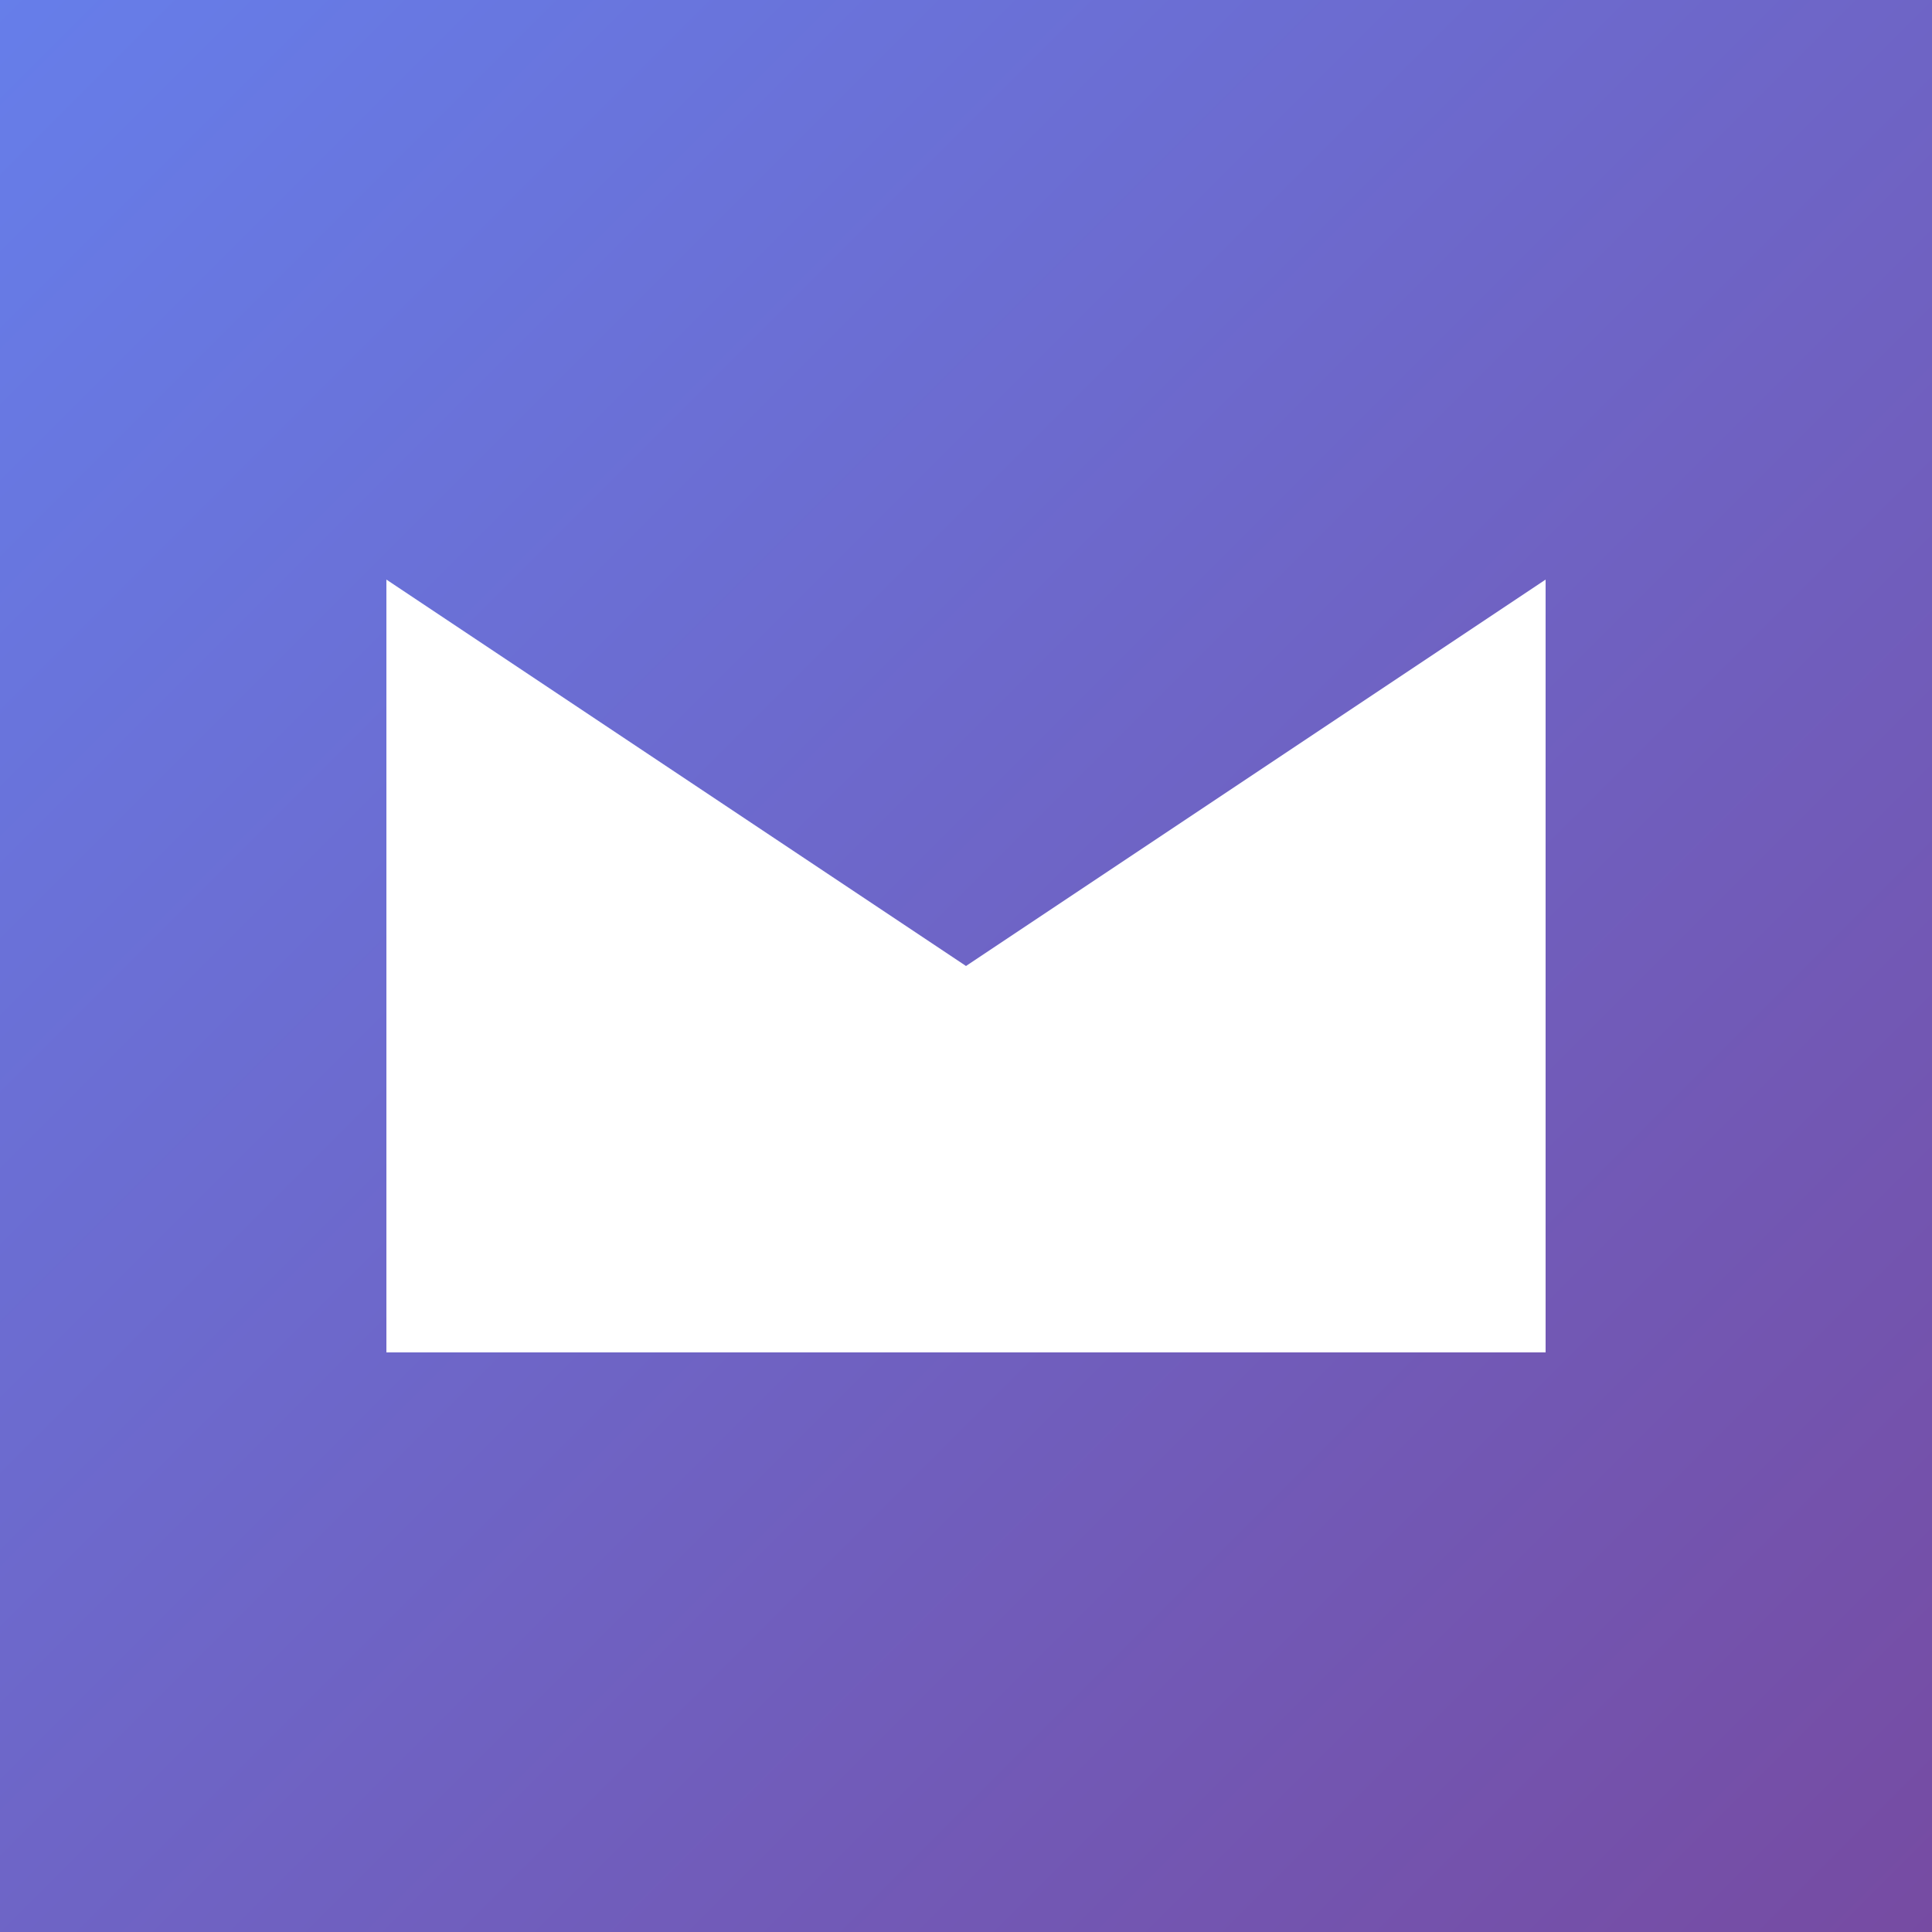
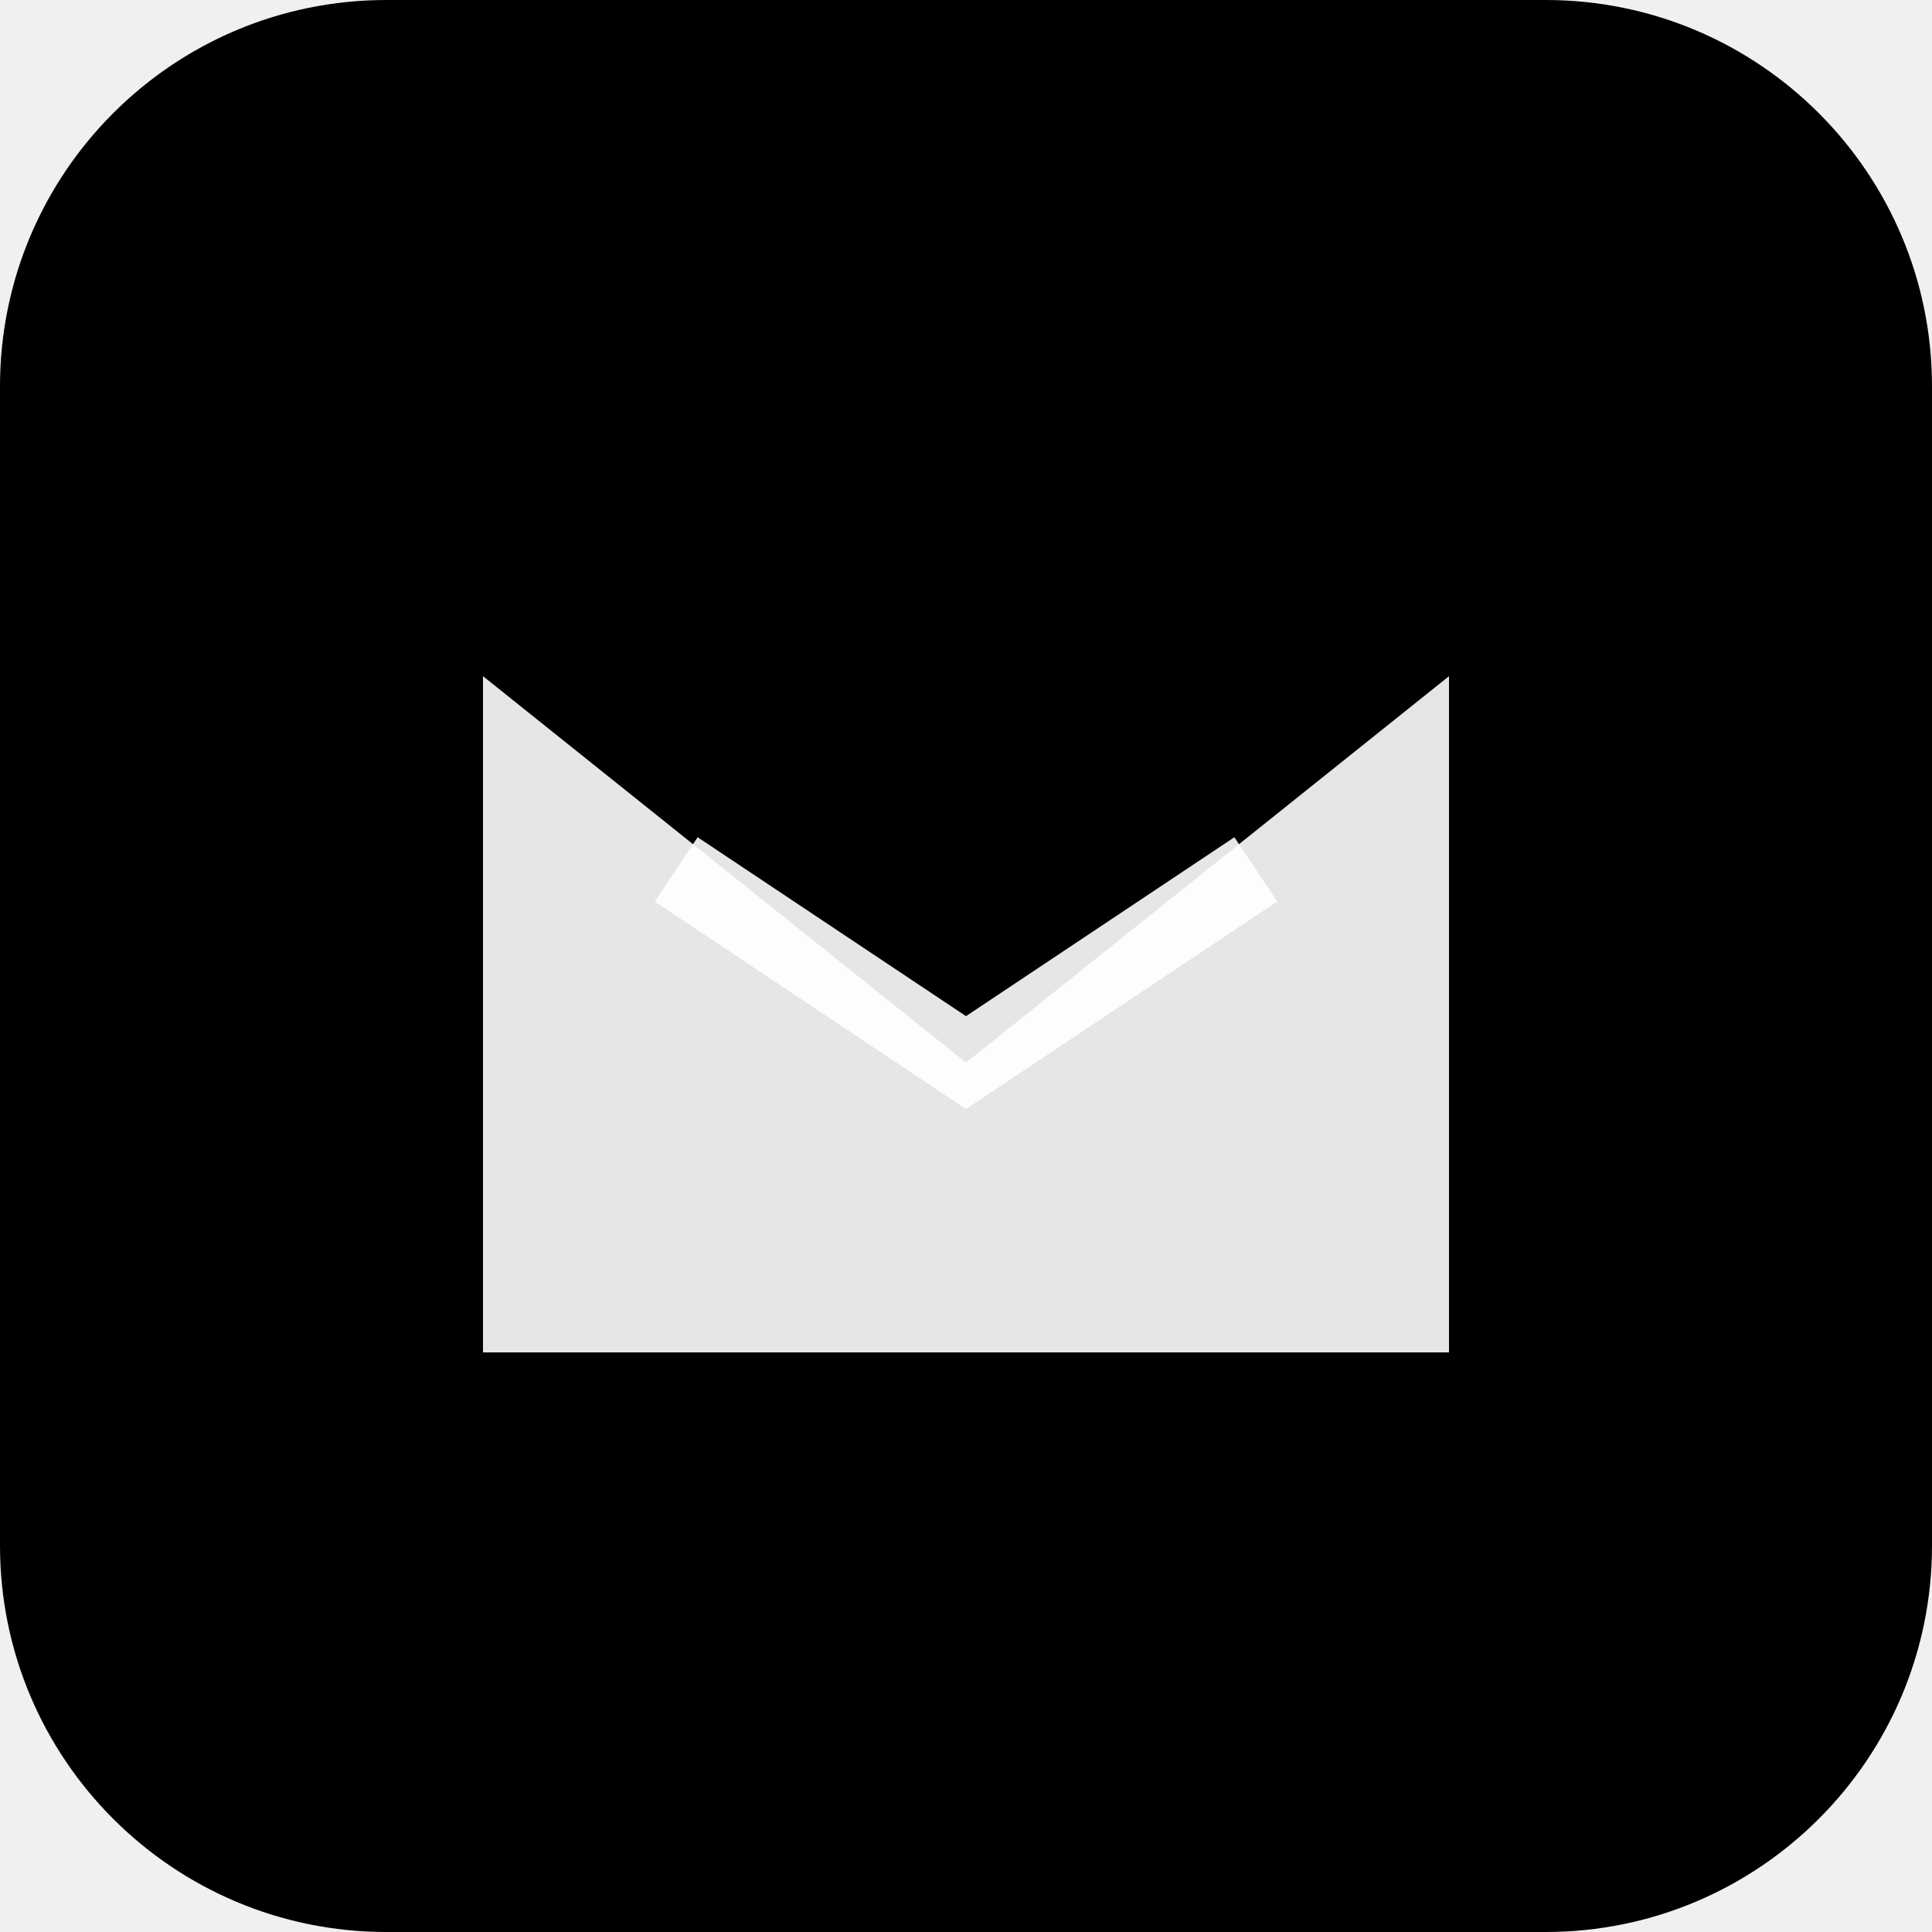
<svg xmlns="http://www.w3.org/2000/svg" viewBox="0 0 100 100" width="100" height="100">
-   <defs>
-     <linearGradient id="gradient" x1="0%" y1="0%" x2="100%" y2="100%">
-       <stop offset="0%" style="stop-color:#667eea;stop-opacity:1" />
-       <stop offset="100%" style="stop-color:#764ba2;stop-opacity:1" />
-     </linearGradient>
-   </defs>
-   <rect width="100" height="100" fill="url(#gradient)" />
-   <path d="M20 30 L50 50 L80 30 V70 H20 Z" fill="white" />
-   <path d="M35 45 L50 55 L65 45" stroke="white" stroke-width="3" fill="none" />
+   <rect width="100" height="100" rx="20" ry="20" fill="#000000" />
+   <path d="M25 35 L50 55 L75 35 L75 70 L25 70 Z" fill="white" opacity="0.9" />
+   <path d="M35 45 L50 55 L65 45" stroke="white" stroke-width="4" fill="none" opacity="0.9" />
</svg>
